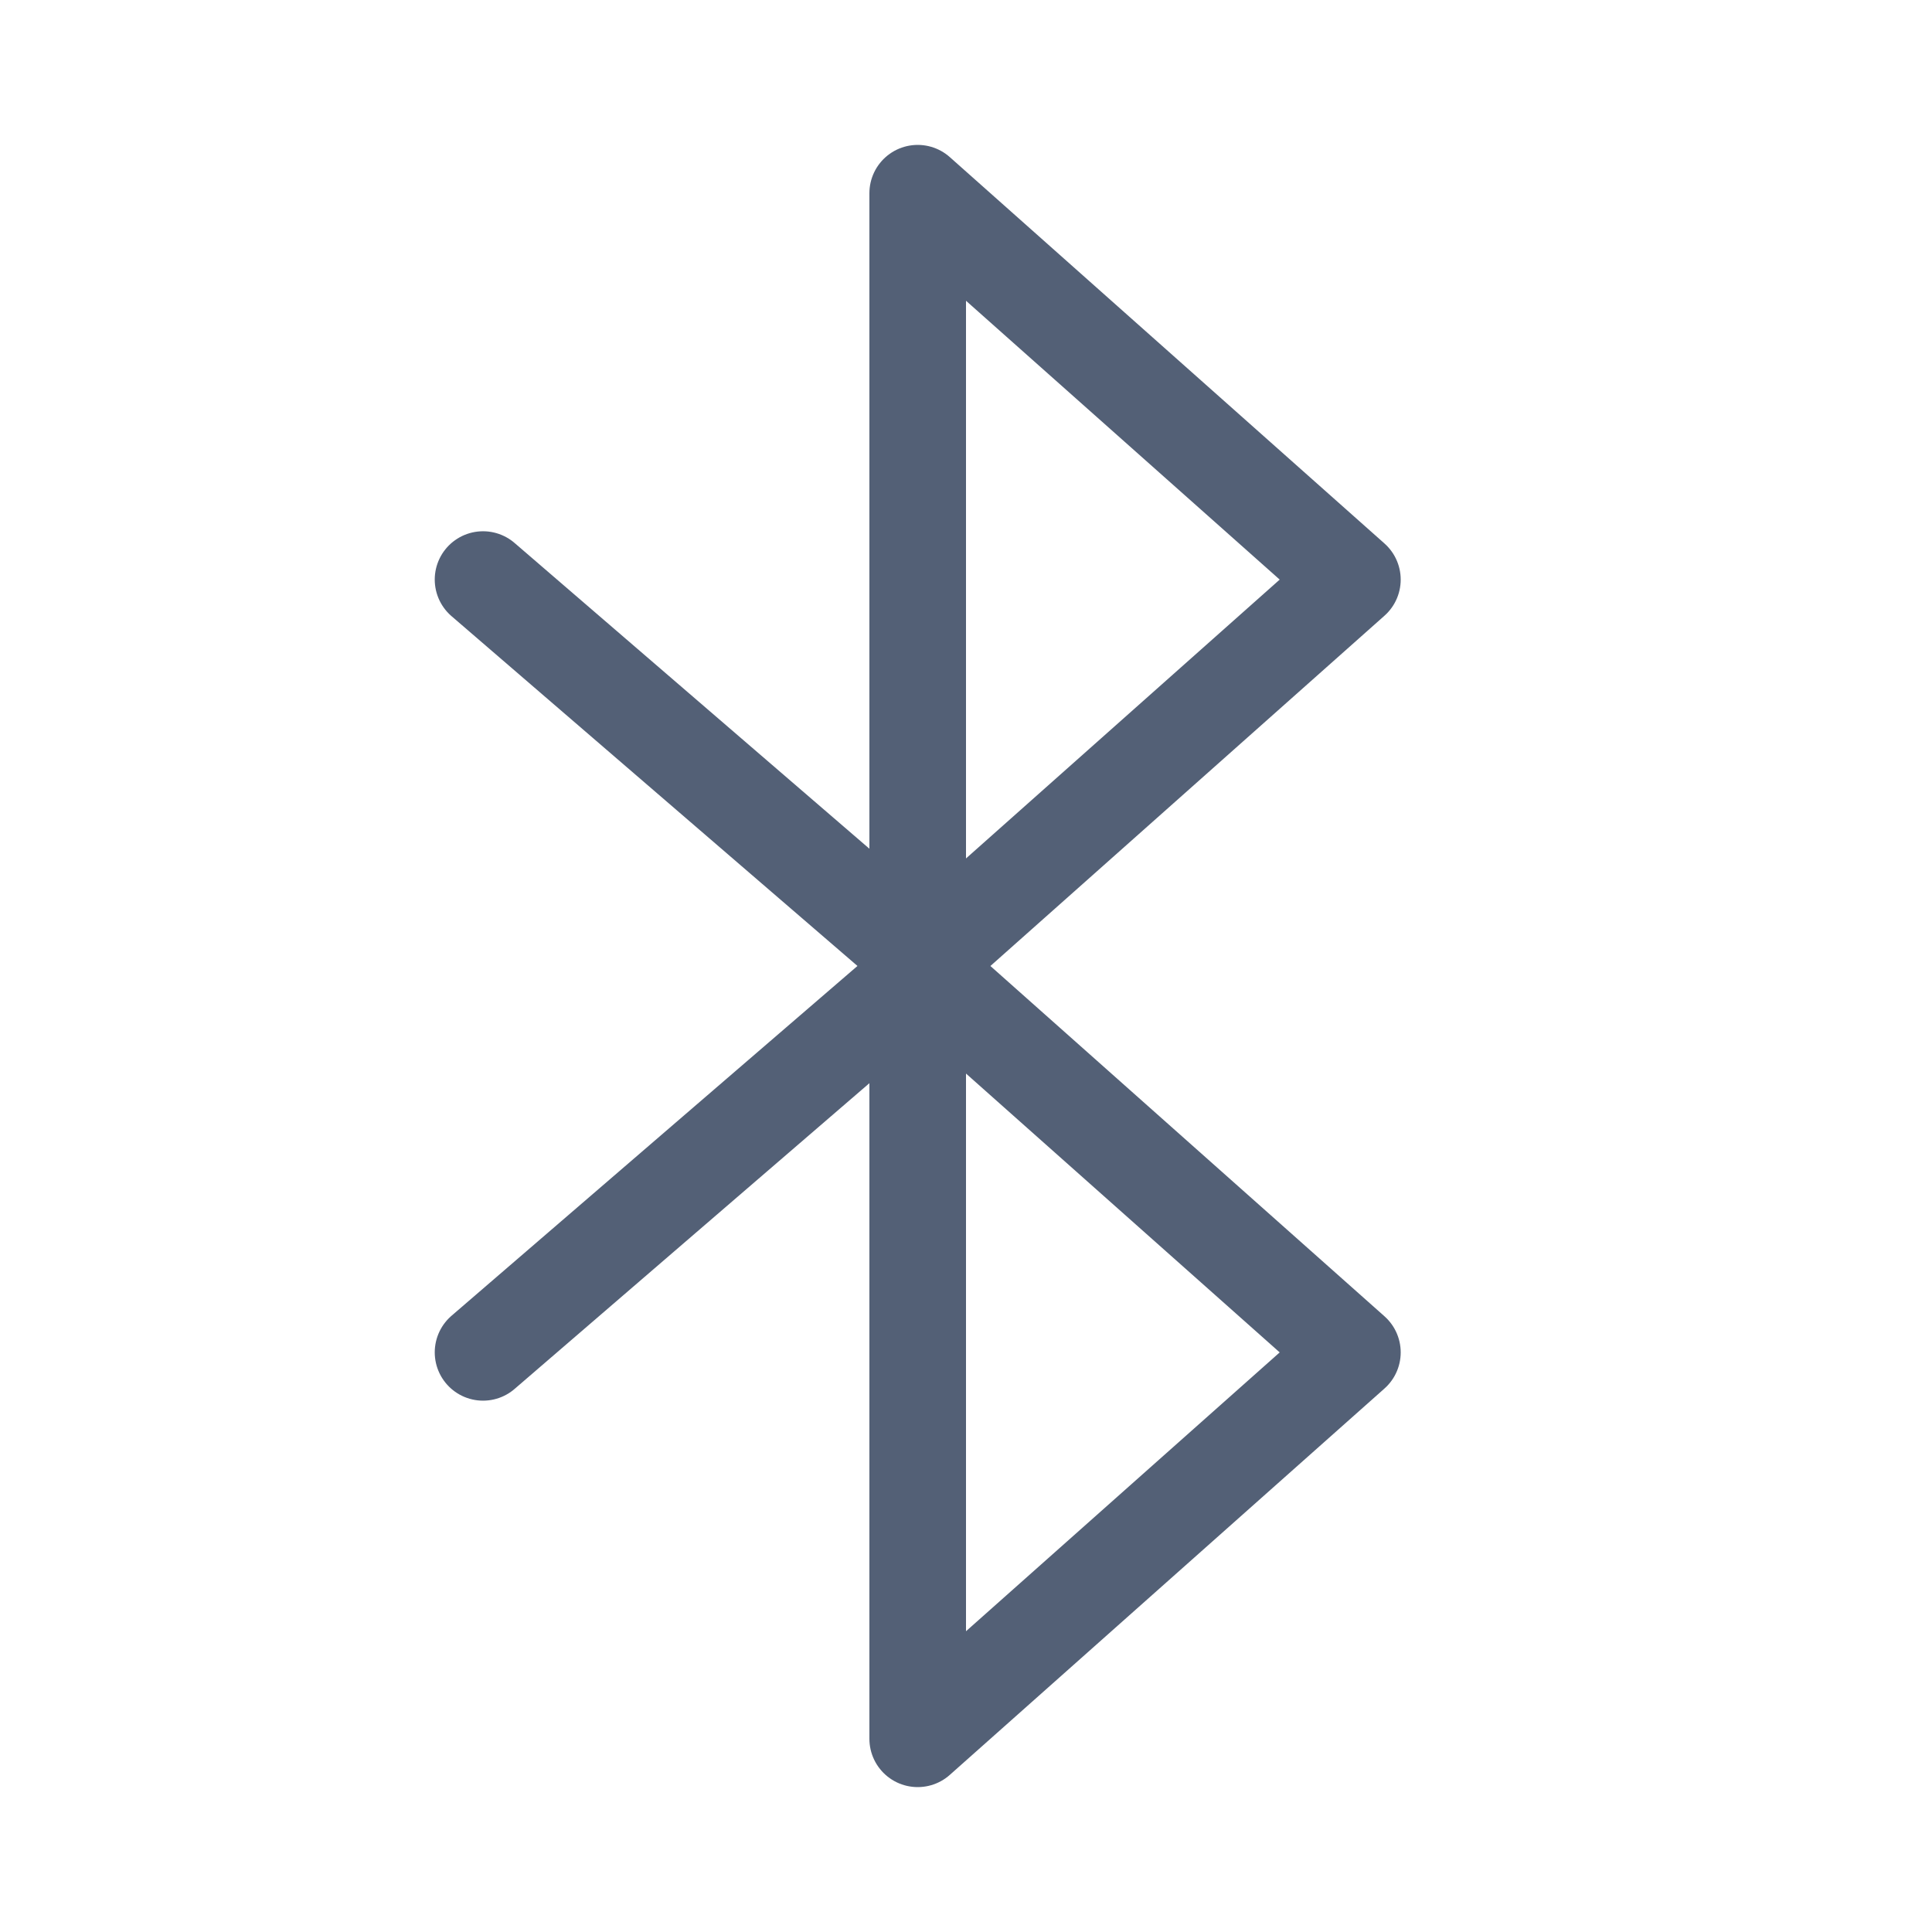
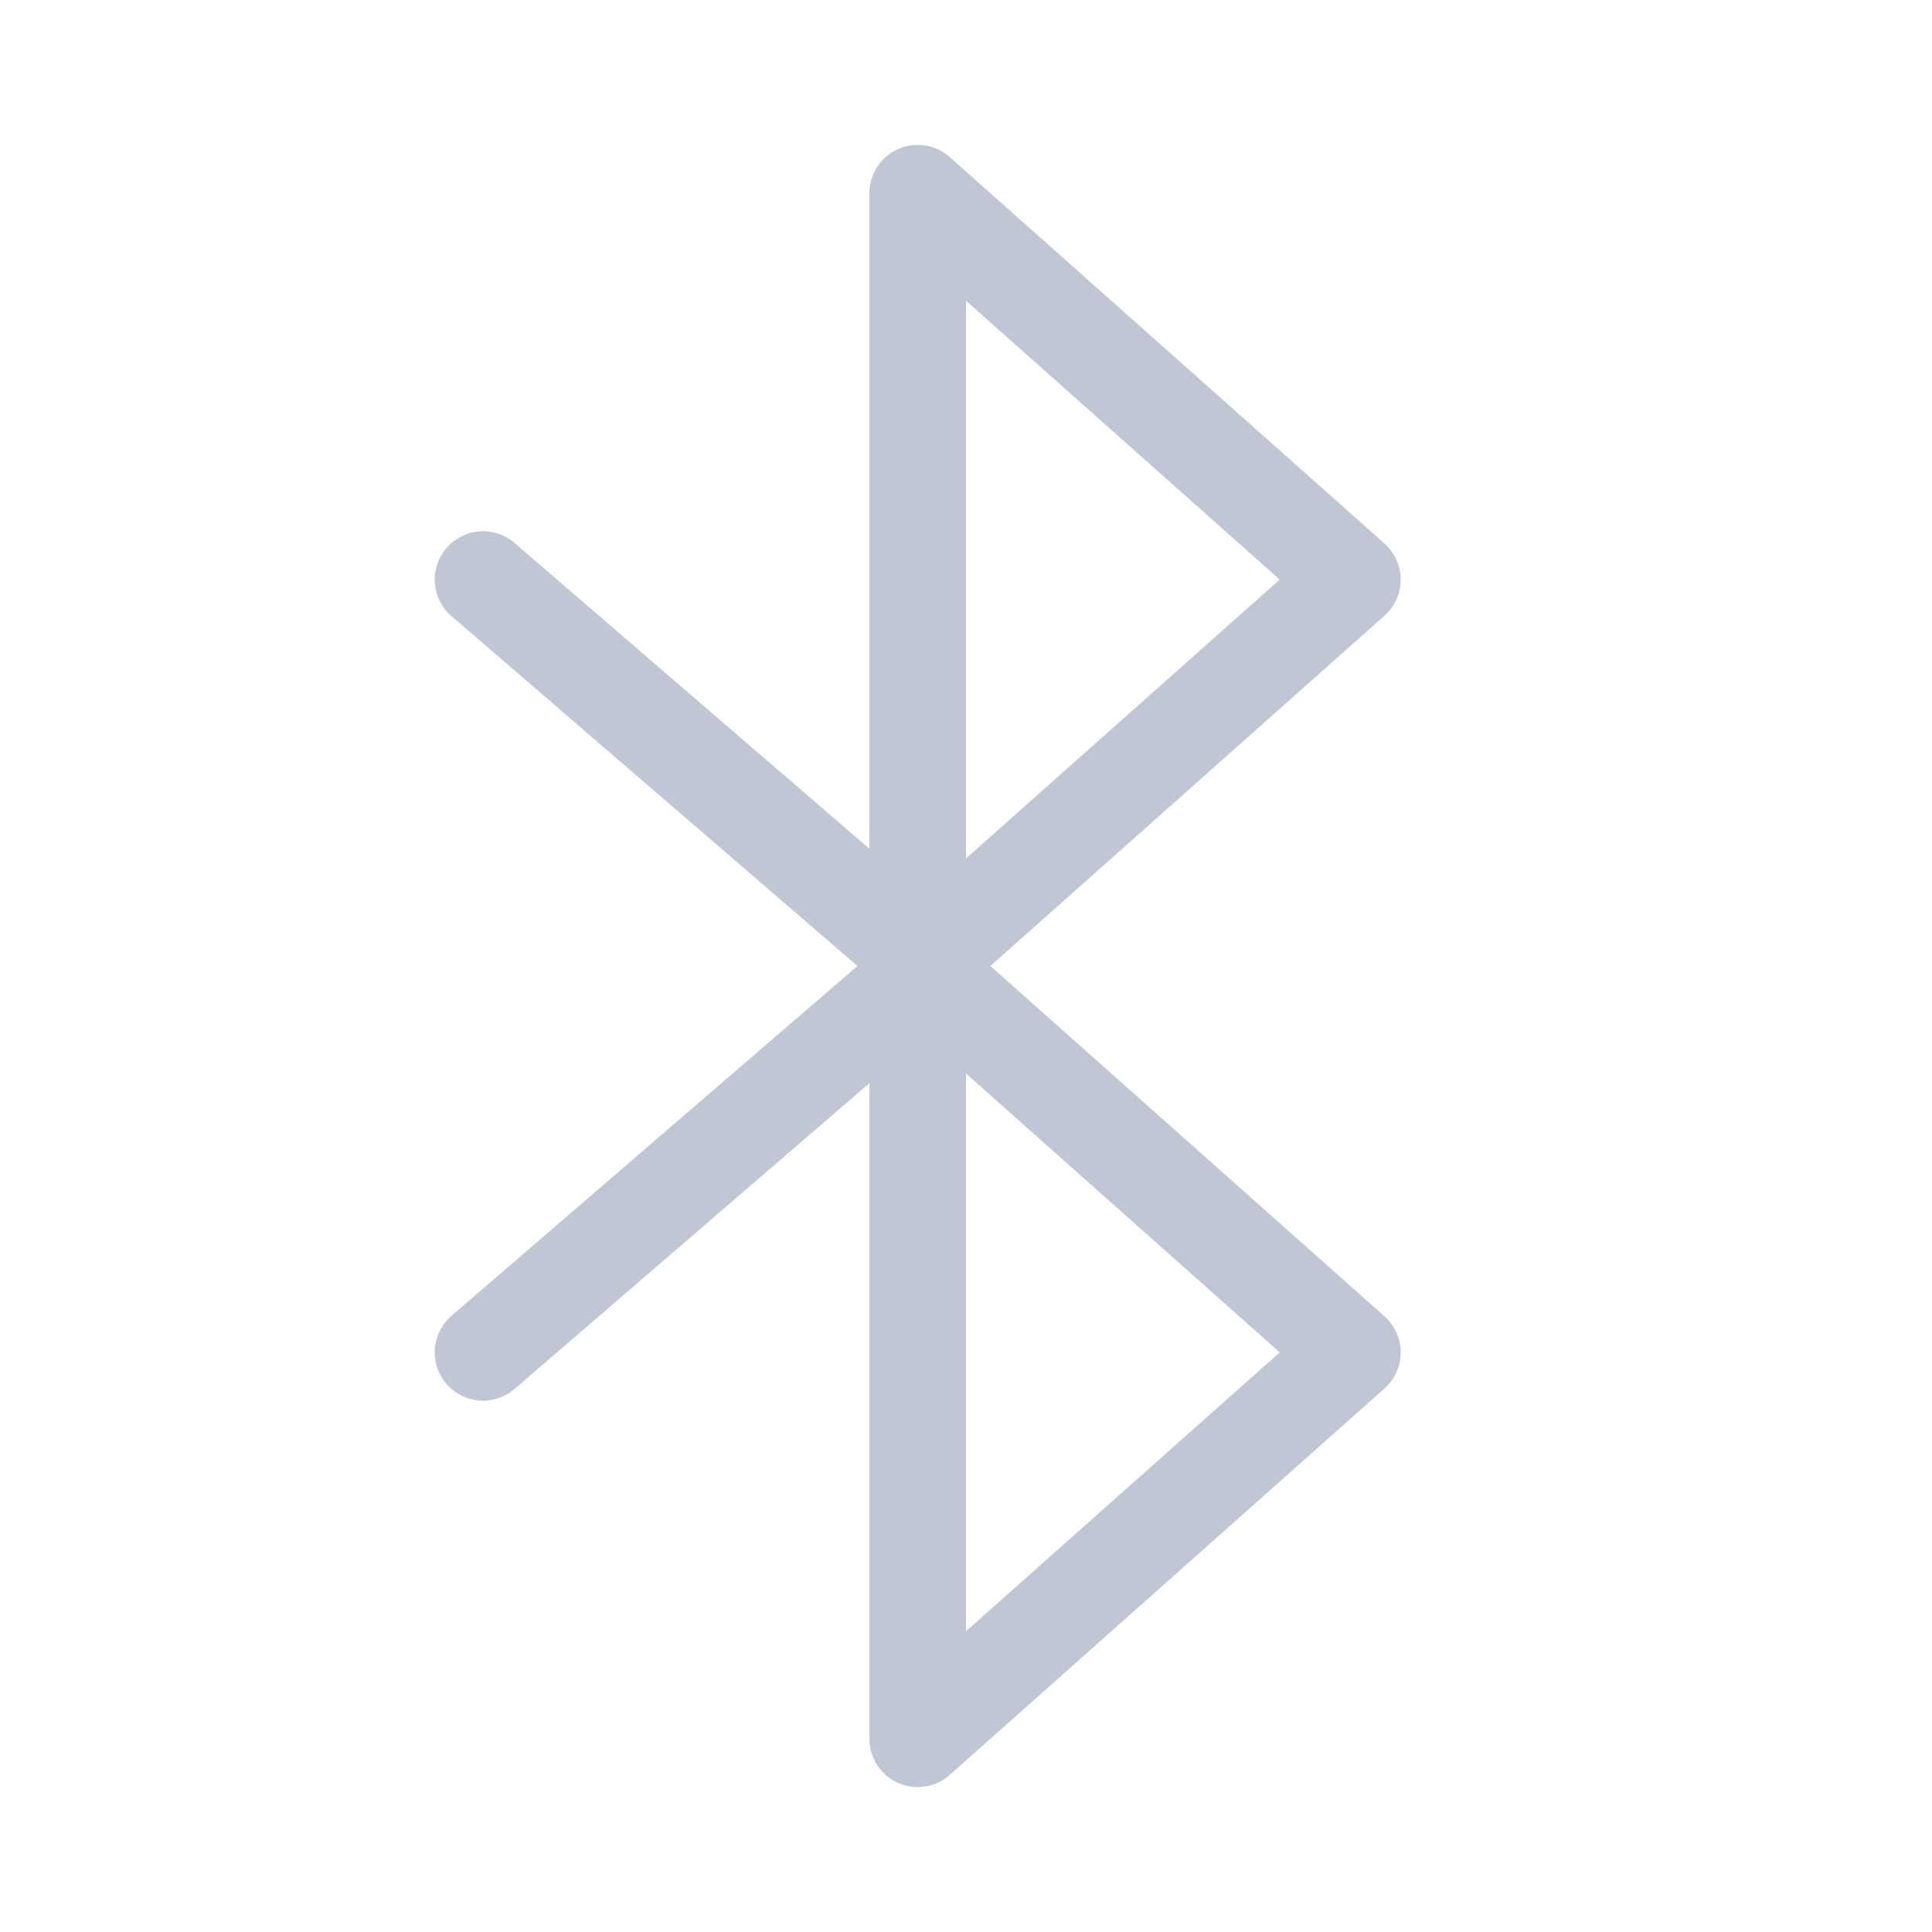
<svg xmlns="http://www.w3.org/2000/svg" width="20px" height="20px" viewBox="0 0 20 20" version="1.1">
  <g id="蓝牙" stroke="none" stroke-width="1" fill="none" fill-rule="evenodd" stroke-linecap="round" stroke-linejoin="round">
-     <g id="编组" transform="translate(5, 2)" stroke="#536076">
+     <g id="编组" transform="translate(5, 2)" stroke="#C0C6D4">
      <path d="M2.75,5.75 L6.75,10.25 L-1.25,10.25 L2.75,5.75 Z M10.75,5.75 L14.75,10.25 L6.75,10.25 L10.75,5.75 Z" id="形状结合" transform="translate(6.75, 8) rotate(-270) translate(-6.75, -8) " />
      <polyline id="路径" transform="translate(2.321429, 8) rotate(-270) translate(-2.321429, -8) " points="-1.679 10.321 2.321 5.679 2.321 5.679 6.321 10.321" />
    </g>
  </g>
</svg>
